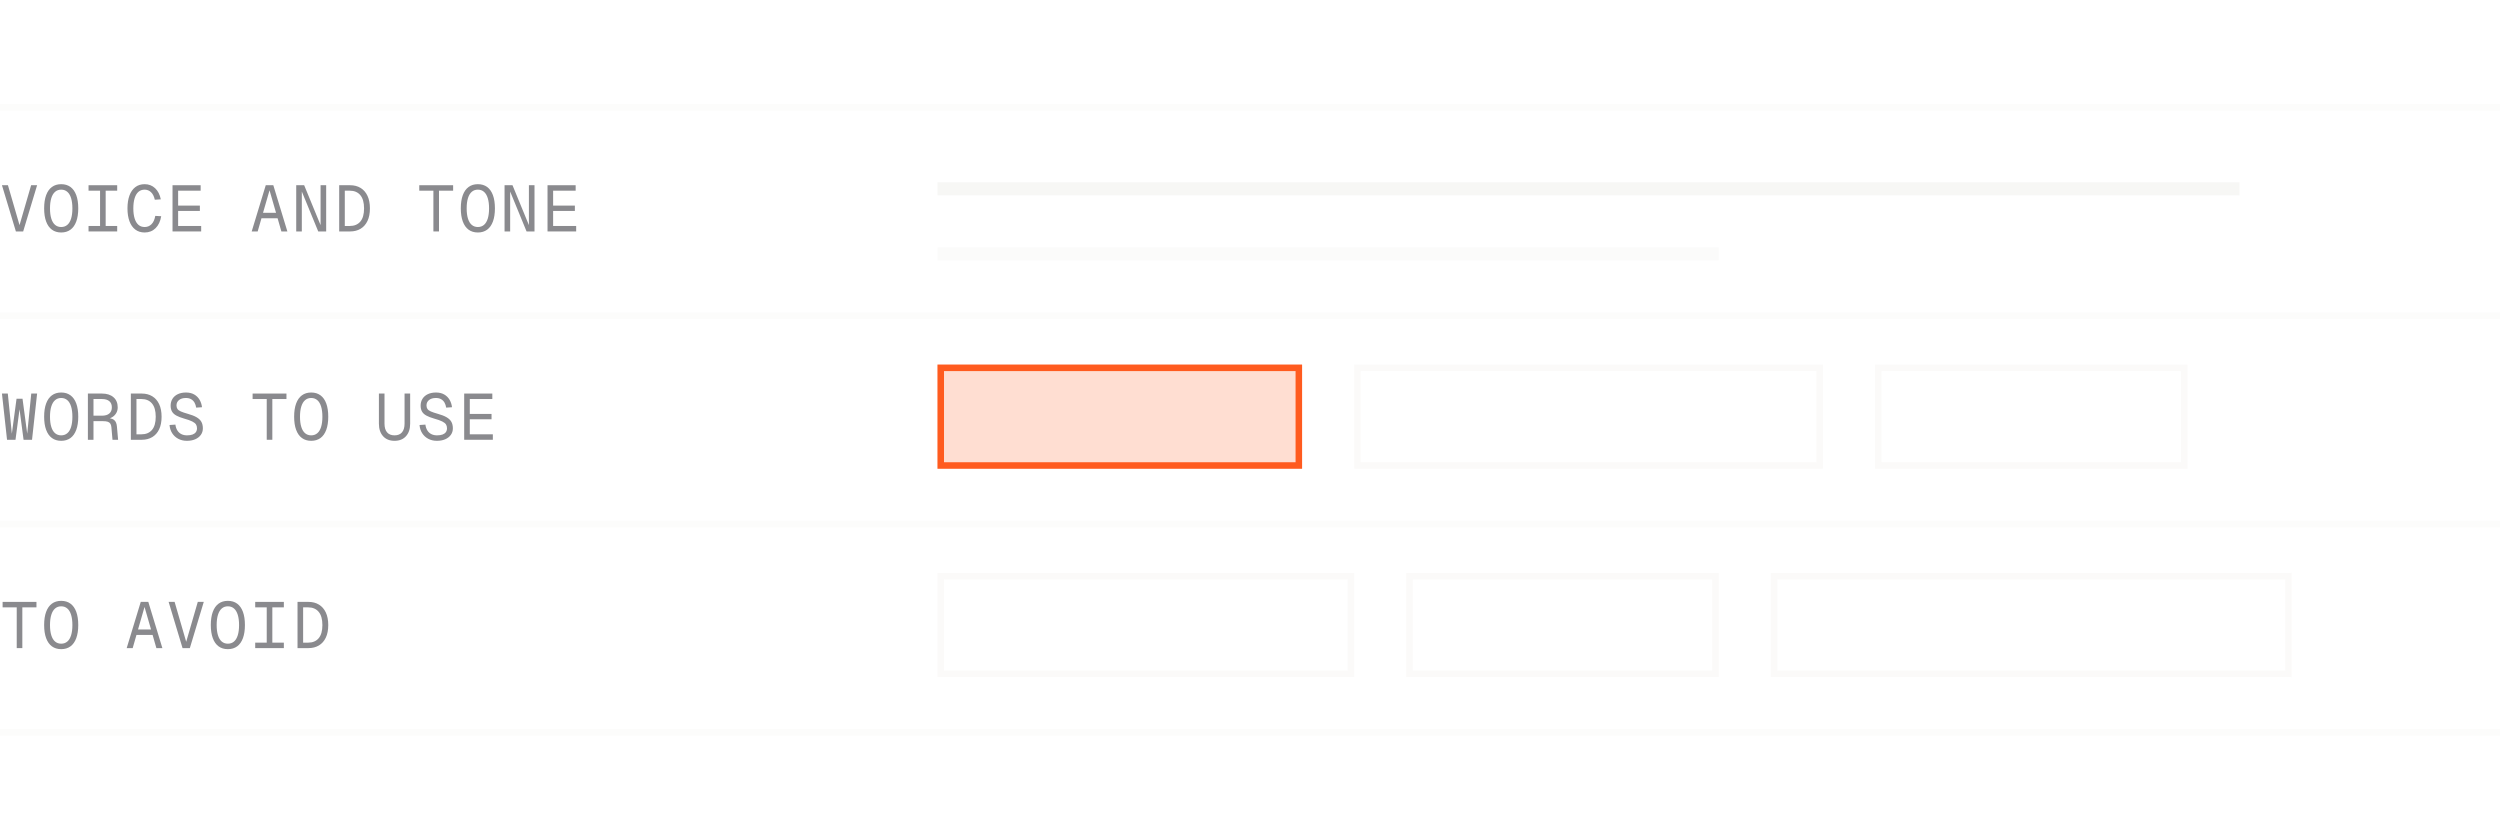
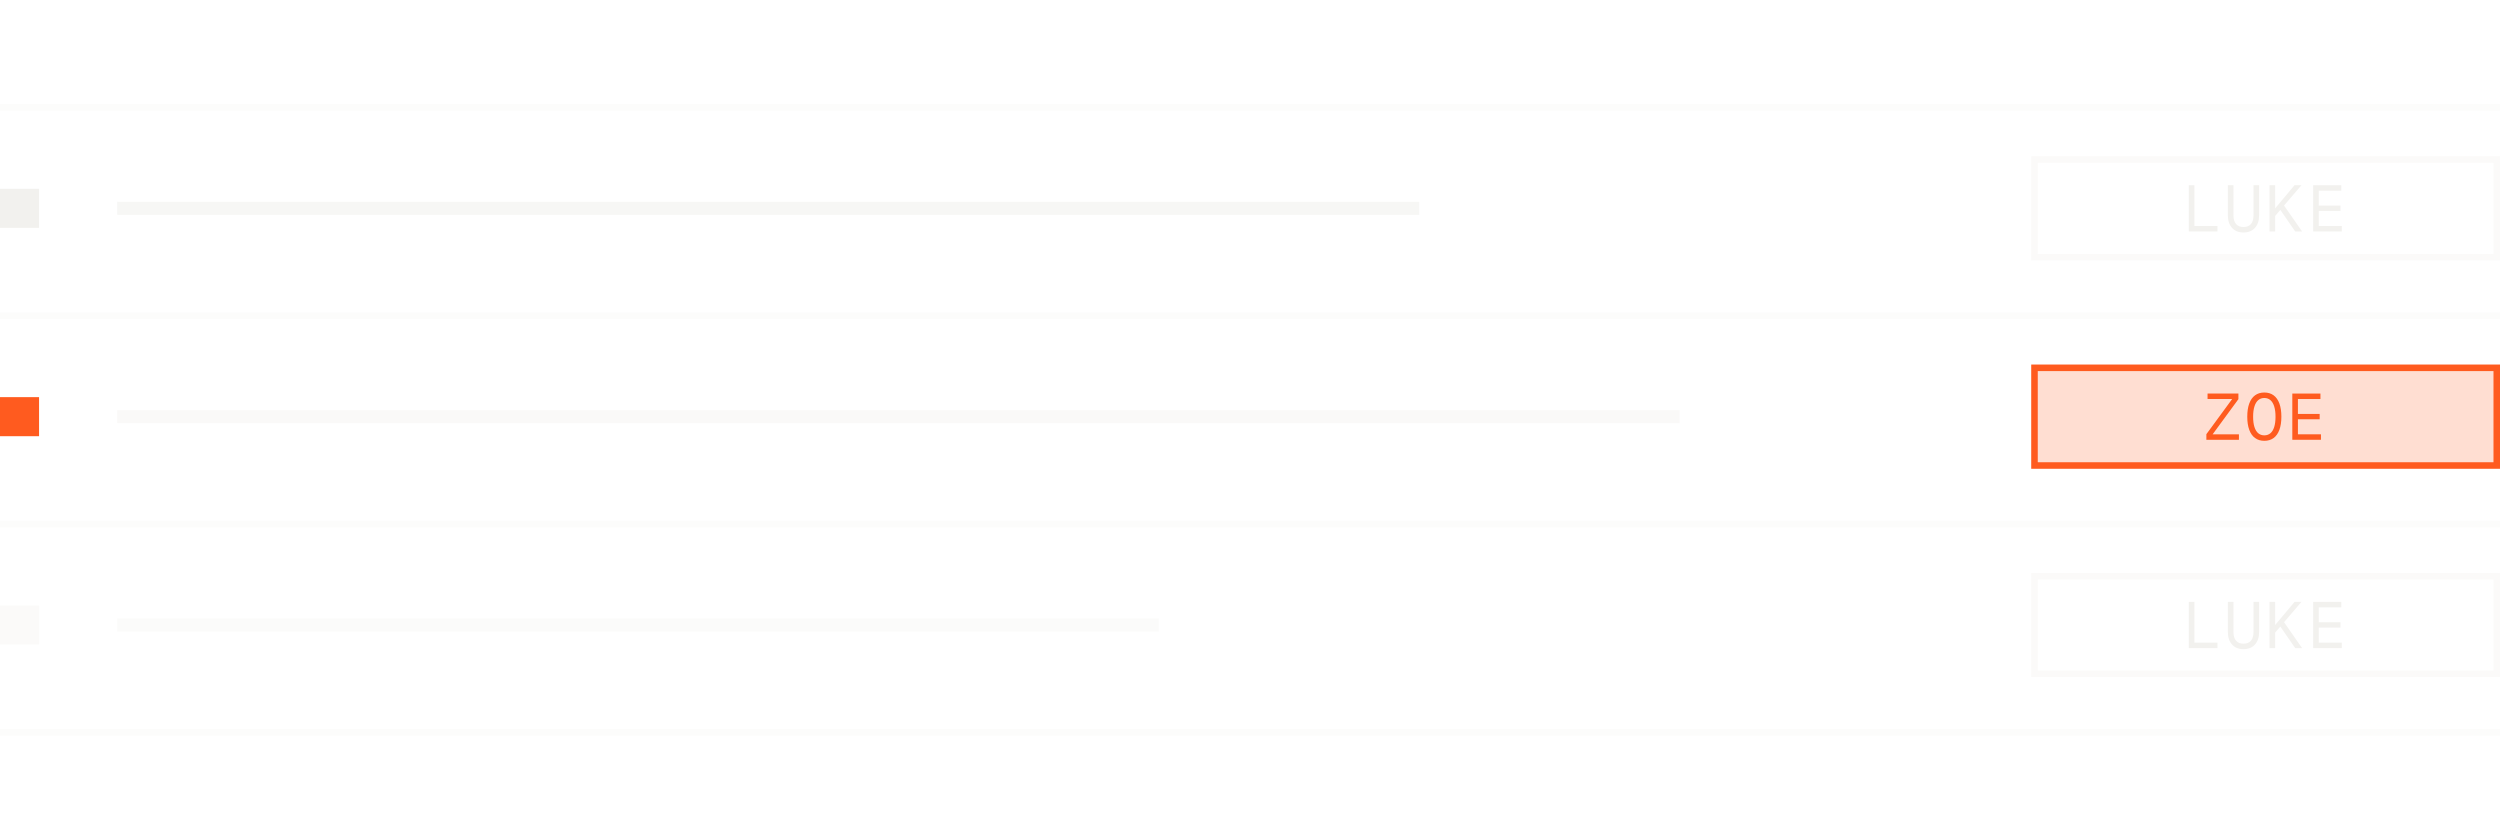
<svg xmlns="http://www.w3.org/2000/svg" viewBox="0 0 384 128" width="384" height="128">
  <rect x="0" y="16" width="384" height="1" fill="#f2f1ee" fill-opacity="0.2" />
  <rect x="0" y="48" width="384" height="1" fill="#f2f1ee" fill-opacity="0.2" />
  <rect x="0" y="80" width="384" height="1" fill="#f2f1ee" fill-opacity="0.2" />
  <rect x="0" y="112" width="384" height="1" fill="#f2f1ee" fill-opacity="0.2" />
-   <path d="M3.560 35.550L2.440 35.550L0.300 28.450L1.220 28.450L3 34.580L4.780 28.450L5.700 28.450" fill="#8a8a8e" />
-   <path d="M9.400 35.710Q8.560 35.710 7.975 35.280Q7.390 34.850 7.085 34.020Q6.780 33.190 6.780 32.010Q6.780 30.810 7.085 29.980Q7.390 29.150 7.975 28.720Q8.560 28.290 9.400 28.290Q10.240 28.290 10.825 28.720Q11.410 29.150 11.715 29.980Q12.020 30.810 12.020 32.010Q12.020 33.190 11.715 34.020Q11.410 34.850 10.825 35.280Q10.240 35.710 9.400 35.710M9.400 34.870Q9.950 34.870 10.335 34.545Q10.720 34.220 10.920 33.580Q11.120 32.940 11.120 32.010Q11.120 31.080 10.920 30.435Q10.720 29.790 10.335 29.460Q9.950 29.130 9.400 29.130Q8.850 29.130 8.465 29.460Q8.080 29.790 7.880 30.435Q7.680 31.080 7.680 32.010Q7.680 32.940 7.880 33.580Q8.080 34.220 8.465 34.545Q8.850 34.870 9.400 34.870" fill="#8a8a8e" />
-   <path d="M18 35.550L13.600 35.550L13.600 34.710L15.370 34.710L15.370 29.290L13.600 29.290L13.600 28.450L18 28.450L18 29.290L16.230 29.290L16.230 34.710L18 34.710" fill="#8a8a8e" />
-   <path d="M22.220 35.710Q21.370 35.710 20.780 35.260Q20.190 34.810 19.885 33.980Q19.580 33.150 19.580 32.010Q19.580 30.860 19.885 30.030Q20.190 29.200 20.780 28.745Q21.370 28.290 22.220 28.290Q23.160 28.290 23.820 28.905Q24.480 29.520 24.700 30.620L23.780 30.680Q23.610 29.910 23.195 29.520Q22.780 29.130 22.220 29.130Q21.650 29.130 21.265 29.465Q20.880 29.800 20.680 30.445Q20.480 31.090 20.480 32.010Q20.480 32.920 20.680 33.560Q20.880 34.200 21.265 34.535Q21.650 34.870 22.220 34.870Q22.840 34.870 23.270 34.440Q23.700 34.010 23.850 33.160L24.760 33.210Q24.570 34.380 23.900 35.045Q23.230 35.710 22.220 35.710" fill="#8a8a8e" />
-   <path d="M30.900 35.550L26.500 35.550L26.500 28.450L30.820 28.450L30.820 29.290L27.360 29.290L27.360 31.580L30.700 31.580L30.700 32.400L27.360 32.400L27.360 34.710L30.900 34.710" fill="#8a8a8e" />
-   <path d="" fill="#8a8a8e" />
-   <path d="M39.580 35.550L38.660 35.550L40.820 28.450L41.980 28.450L44.140 35.550L43.220 35.550L42.640 33.530L40.160 33.530L39.580 35.550M40.400 32.690L42.400 32.690L41.400 29.230" fill="#8a8a8e" />
-   <path d="M46.360 35.550L45.500 35.550L45.500 28.450L46.720 28.450L49.240 34.580L49.240 28.450L50.100 28.450L50.100 35.550L48.880 35.550L46.360 29.420" fill="#8a8a8e" />
-   <path d="M53.780 35.550L52.100 35.550L52.100 28.450L53.780 28.450Q54.700 28.450 55.385 28.865Q56.070 29.280 56.445 30.075Q56.820 30.870 56.820 32.010Q56.820 33.150 56.445 33.940Q56.070 34.730 55.385 35.140Q54.700 35.550 53.780 35.550M52.960 29.290L52.960 34.710L53.730 34.710Q54.770 34.710 55.345 34.035Q55.920 33.360 55.920 32.010Q55.920 30.660 55.345 29.975Q54.770 29.290 53.730 29.290" fill="#8a8a8e" />
-   <path d="" fill="#8a8a8e" />
-   <path d="M67.430 35.550L66.570 35.550L66.570 29.290L64.400 29.290L64.400 28.450L69.600 28.450L69.600 29.290L67.430 29.290" fill="#8a8a8e" />
-   <path d="M73.400 35.710Q72.560 35.710 71.975 35.280Q71.390 34.850 71.085 34.020Q70.780 33.190 70.780 32.010Q70.780 30.810 71.085 29.980Q71.390 29.150 71.975 28.720Q72.560 28.290 73.400 28.290Q74.240 28.290 74.825 28.720Q75.410 29.150 75.715 29.980Q76.020 30.810 76.020 32.010Q76.020 33.190 75.715 34.020Q75.410 34.850 74.825 35.280Q74.240 35.710 73.400 35.710M73.400 34.870Q73.950 34.870 74.335 34.545Q74.720 34.220 74.920 33.580Q75.120 32.940 75.120 32.010Q75.120 31.080 74.920 30.435Q74.720 29.790 74.335 29.460Q73.950 29.130 73.400 29.130Q72.850 29.130 72.465 29.460Q72.080 29.790 71.880 30.435Q71.680 31.080 71.680 32.010Q71.680 32.940 71.880 33.580Q72.080 34.220 72.465 34.545Q72.850 34.870 73.400 34.870" fill="#8a8a8e" />
-   <path d="M78.360 35.550L77.500 35.550L77.500 28.450L78.720 28.450L81.240 34.580L81.240 28.450L82.100 28.450L82.100 35.550L80.880 35.550L78.360 29.420" fill="#8a8a8e" />
-   <path d="M88.500 35.550L84.100 35.550L84.100 28.450L88.420 28.450L88.420 29.290L84.960 29.290L84.960 31.580L88.300 31.580L88.300 32.400L84.960 32.400L84.960 34.710L88.500 34.710" fill="#8a8a8e" />
-   <path d="M2.380 67.550L1.080 67.550L0.300 60.450L1.200 60.450L1.820 66.620L2.540 61.250L3.460 61.250L4.180 66.620L4.800 60.450L5.700 60.450L4.920 67.550L3.620 67.550L3 62.860" fill="#8a8a8e" />
-   <path d="M9.400 67.710Q8.560 67.710 7.975 67.280Q7.390 66.850 7.085 66.020Q6.780 65.190 6.780 64.010Q6.780 62.810 7.085 61.980Q7.390 61.150 7.975 60.720Q8.560 60.290 9.400 60.290Q10.240 60.290 10.825 60.720Q11.410 61.150 11.715 61.980Q12.020 62.810 12.020 64.010Q12.020 65.190 11.715 66.020Q11.410 66.850 10.825 67.280Q10.240 67.710 9.400 67.710M9.400 66.870Q9.950 66.870 10.335 66.545Q10.720 66.220 10.920 65.580Q11.120 64.940 11.120 64.010Q11.120 63.080 10.920 62.435Q10.720 61.790 10.335 61.460Q9.950 61.130 9.400 61.130Q8.850 61.130 8.465 61.460Q8.080 61.790 7.880 62.435Q7.680 63.080 7.680 64.010Q7.680 64.940 7.880 65.580Q8.080 66.220 8.465 66.545Q8.850 66.870 9.400 66.870" fill="#8a8a8e" />
-   <path d="M14.360 67.550L13.500 67.550L13.500 60.450L15.660 60.450Q16.780 60.450 17.430 61.015Q18.080 61.580 18.080 62.570Q18.080 63.070 17.850 63.455Q17.620 63.840 17.260 64.060Q17.070 64.180 16.880 64.240Q17.300 64.320 17.550 64.530Q17.900 64.830 17.960 65.510L18.140 67.550L17.280 67.550L17.110 65.620Q17.080 65.290 16.955 65.085Q16.830 64.880 16.565 64.785Q16.300 64.690 15.840 64.690L14.360 64.690L14.360 67.550M14.360 61.290L14.360 63.850L15.660 63.850Q16.400 63.850 16.790 63.515Q17.180 63.180 17.180 62.570Q17.180 61.950 16.790 61.620Q16.400 61.290 15.660 61.290" fill="#8a8a8e" />
-   <path d="M21.780 67.550L20.100 67.550L20.100 60.450L21.780 60.450Q22.700 60.450 23.385 60.865Q24.070 61.280 24.445 62.075Q24.820 62.870 24.820 64.010Q24.820 65.150 24.445 65.940Q24.070 66.730 23.385 67.140Q22.700 67.550 21.780 67.550M20.960 61.290L20.960 66.710L21.730 66.710Q22.770 66.710 23.345 66.035Q23.920 65.360 23.920 64.010Q23.920 62.660 23.345 61.975Q22.770 61.290 21.730 61.290" fill="#8a8a8e" />
-   <path d="M28.710 67.710Q27.960 67.710 27.380 67.400Q26.800 67.090 26.450 66.545Q26.100 66 26.040 65.280L26.940 65.220Q27.010 65.750 27.245 66.120Q27.480 66.490 27.855 66.680Q28.230 66.870 28.730 66.870Q29.230 66.870 29.570 66.745Q29.910 66.620 30.085 66.375Q30.260 66.130 30.260 65.780Q30.260 65.440 30.105 65.195Q29.950 64.950 29.525 64.735Q29.100 64.520 28.270 64.290Q27.530 64.080 27.075 63.825Q26.620 63.570 26.415 63.205Q26.210 62.840 26.210 62.310Q26.210 61.710 26.495 61.255Q26.780 60.800 27.310 60.545Q27.840 60.290 28.570 60.290Q29.300 60.290 29.820 60.585Q30.340 60.880 30.645 61.390Q30.950 61.900 31.030 62.550L30.130 62.610Q30.070 62.180 29.880 61.845Q29.690 61.510 29.360 61.320Q29.030 61.130 28.550 61.130Q27.890 61.130 27.500 61.445Q27.110 61.760 27.110 62.270Q27.110 62.600 27.255 62.815Q27.400 63.030 27.770 63.195Q28.140 63.360 28.810 63.550Q29.680 63.790 30.195 64.090Q30.710 64.390 30.935 64.800Q31.160 65.210 31.160 65.800Q31.160 66.360 30.850 66.795Q30.540 67.230 29.990 67.470Q29.440 67.710 28.710 67.710" fill="#8a8a8e" />
-   <path d="" fill="#8a8a8e" />
-   <path d="M41.830 67.550L40.970 67.550L40.970 61.290L38.800 61.290L38.800 60.450L44 60.450L44 61.290L41.830 61.290" fill="#8a8a8e" />
-   <path d="M47.800 67.710Q46.960 67.710 46.375 67.280Q45.790 66.850 45.485 66.020Q45.180 65.190 45.180 64.010Q45.180 62.810 45.485 61.980Q45.790 61.150 46.375 60.720Q46.960 60.290 47.800 60.290Q48.640 60.290 49.225 60.720Q49.810 61.150 50.115 61.980Q50.420 62.810 50.420 64.010Q50.420 65.190 50.115 66.020Q49.810 66.850 49.225 67.280Q48.640 67.710 47.800 67.710M47.800 66.870Q48.350 66.870 48.735 66.545Q49.120 66.220 49.320 65.580Q49.520 64.940 49.520 64.010Q49.520 63.080 49.320 62.435Q49.120 61.790 48.735 61.460Q48.350 61.130 47.800 61.130Q47.250 61.130 46.865 61.460Q46.480 61.790 46.280 62.435Q46.080 63.080 46.080 64.010Q46.080 64.940 46.280 65.580Q46.480 66.220 46.865 66.545Q47.250 66.870 47.800 66.870" fill="#8a8a8e" />
-   <path d="" fill="#8a8a8e" />
-   <path d="M60.600 67.710Q59.480 67.710 58.840 67Q58.200 66.290 58.200 65.070L58.200 60.450L59.060 60.450L59.060 65.070Q59.060 65.950 59.455 66.410Q59.850 66.870 60.600 66.870Q61.350 66.870 61.745 66.410Q62.140 65.950 62.140 65.070L62.140 60.450L63 60.450L63 65.070Q63 66.290 62.360 67Q61.720 67.710 60.600 67.710" fill="#8a8a8e" />
-   <path d="M67.110 67.710Q66.360 67.710 65.780 67.400Q65.200 67.090 64.850 66.545Q64.500 66 64.440 65.280L65.340 65.220Q65.410 65.750 65.645 66.120Q65.880 66.490 66.255 66.680Q66.630 66.870 67.130 66.870Q67.630 66.870 67.970 66.745Q68.310 66.620 68.485 66.375Q68.660 66.130 68.660 65.780Q68.660 65.440 68.505 65.195Q68.350 64.950 67.925 64.735Q67.500 64.520 66.670 64.290Q65.930 64.080 65.475 63.825Q65.020 63.570 64.815 63.205Q64.610 62.840 64.610 62.310Q64.610 61.710 64.895 61.255Q65.180 60.800 65.710 60.545Q66.240 60.290 66.970 60.290Q67.700 60.290 68.220 60.585Q68.740 60.880 69.045 61.390Q69.350 61.900 69.430 62.550L68.530 62.610Q68.470 62.180 68.280 61.845Q68.090 61.510 67.760 61.320Q67.430 61.130 66.950 61.130Q66.290 61.130 65.900 61.445Q65.510 61.760 65.510 62.270Q65.510 62.600 65.655 62.815Q65.800 63.030 66.170 63.195Q66.540 63.360 67.210 63.550Q68.080 63.790 68.595 64.090Q69.110 64.390 69.335 64.800Q69.560 65.210 69.560 65.800Q69.560 66.360 69.250 66.795Q68.940 67.230 68.390 67.470Q67.840 67.710 67.110 67.710" fill="#8a8a8e" />
-   <path d="M75.700 67.550L71.300 67.550L71.300 60.450L75.620 60.450L75.620 61.290L72.160 61.290L72.160 63.580L75.500 63.580L75.500 64.400L72.160 64.400L72.160 66.710L75.700 66.710" fill="#8a8a8e" />
-   <path d="M3.430 99.550L2.570 99.550L2.570 93.290L0.400 93.290L0.400 92.450L5.600 92.450L5.600 93.290L3.430 93.290" fill="#8a8a8e" />
-   <path d="M9.400 99.710Q8.560 99.710 7.975 99.280Q7.390 98.850 7.085 98.020Q6.780 97.190 6.780 96.010Q6.780 94.810 7.085 93.980Q7.390 93.150 7.975 92.720Q8.560 92.290 9.400 92.290Q10.240 92.290 10.825 92.720Q11.410 93.150 11.715 93.980Q12.020 94.810 12.020 96.010Q12.020 97.190 11.715 98.020Q11.410 98.850 10.825 99.280Q10.240 99.710 9.400 99.710M9.400 98.870Q9.950 98.870 10.335 98.545Q10.720 98.220 10.920 97.580Q11.120 96.940 11.120 96.010Q11.120 95.080 10.920 94.435Q10.720 93.790 10.335 93.460Q9.950 93.130 9.400 93.130Q8.850 93.130 8.465 93.460Q8.080 93.790 7.880 94.435Q7.680 95.080 7.680 96.010Q7.680 96.940 7.880 97.580Q8.080 98.220 8.465 98.545Q8.850 98.870 9.400 98.870" fill="#8a8a8e" />
-   <path d="" fill="#8a8a8e" />
-   <path d="M20.380 99.550L19.460 99.550L21.620 92.450L22.780 92.450L24.940 99.550L24.020 99.550L23.440 97.530L20.960 97.530L20.380 99.550M21.200 96.690L23.200 96.690L22.200 93.230" fill="#8a8a8e" />
-   <path d="M29.160 99.550L28.040 99.550L25.900 92.450L26.820 92.450L28.600 98.580L30.380 92.450L31.300 92.450" fill="#8a8a8e" />
-   <path d="M35 99.710Q34.160 99.710 33.575 99.280Q32.990 98.850 32.685 98.020Q32.380 97.190 32.380 96.010Q32.380 94.810 32.685 93.980Q32.990 93.150 33.575 92.720Q34.160 92.290 35 92.290Q35.840 92.290 36.425 92.720Q37.010 93.150 37.315 93.980Q37.620 94.810 37.620 96.010Q37.620 97.190 37.315 98.020Q37.010 98.850 36.425 99.280Q35.840 99.710 35 99.710M35 98.870Q35.550 98.870 35.935 98.545Q36.320 98.220 36.520 97.580Q36.720 96.940 36.720 96.010Q36.720 95.080 36.520 94.435Q36.320 93.790 35.935 93.460Q35.550 93.130 35 93.130Q34.450 93.130 34.065 93.460Q33.680 93.790 33.480 94.435Q33.280 95.080 33.280 96.010Q33.280 96.940 33.480 97.580Q33.680 98.220 34.065 98.545Q34.450 98.870 35 98.870" fill="#8a8a8e" />
-   <path d="M43.600 99.550L39.200 99.550L39.200 98.710L40.970 98.710L40.970 93.290L39.200 93.290L39.200 92.450L43.600 92.450L43.600 93.290L41.830 93.290L41.830 98.710L43.600 98.710" fill="#8a8a8e" />
-   <path d="M47.380 99.550L45.700 99.550L45.700 92.450L47.380 92.450Q48.300 92.450 48.985 92.865Q49.670 93.280 50.045 94.075Q50.420 94.870 50.420 96.010Q50.420 97.150 50.045 97.940Q49.670 98.730 48.985 99.140Q48.300 99.550 47.380 99.550M46.560 93.290L46.560 98.710L47.330 98.710Q48.370 98.710 48.945 98.035Q49.520 97.360 49.520 96.010Q49.520 94.660 48.945 93.975Q48.370 93.290 47.330 93.290" fill="#8a8a8e" />
-   <rect x="144" y="28" width="200" height="2" fill="#f2f1ee" fill-opacity="0.6" />
-   <rect x="144" y="38" width="120" height="2" fill="#f2f1ee" fill-opacity="0.25" />
-   <rect x="144" y="56" width="56" height="16" fill="#ff5b1f" fill-opacity="0.2" />
-   <rect x="144.5" y="56.5" width="55" height="15" fill="none" stroke="#ff5b1f" />
-   <rect x="208.5" y="56.5" width="71" height="15" fill="none" stroke="#f2f1ee" stroke-opacity="0.35" />
-   <rect x="288.5" y="56.5" width="47" height="15" fill="none" stroke="#f2f1ee" stroke-opacity="0.35" />
-   <rect x="144.5" y="88.5" width="63" height="15" fill="none" stroke="#f2f1ee" stroke-opacity="0.35" />
-   <rect x="216.5" y="88.5" width="47" height="15" fill="none" stroke="#f2f1ee" stroke-opacity="0.35" />
-   <rect x="272.5" y="88.5" width="79" height="15" fill="none" stroke="#f2f1ee" stroke-opacity="0.35" />
+   <rect x="0" y="29" width="6" height="6" fill="#f2f1ee" />
+   <rect x="18" y="31" width="200" height="2" fill="#f2f1ee" fill-opacity="0.6" />
+   <rect x="312.5" y="24.5" width="71" height="15" fill="none" stroke="#f2f1ee" stroke-opacity="0.35" />
+   <path d="M340.600 35.550L336.200 35.550L336.200 28.450L337.060 28.450L337.060 34.710L340.600 34.710" fill="#f2f1ee" />
+   <path d="M344.600 35.710Q343.480 35.710 342.840 35Q342.200 34.290 342.200 33.070L342.200 28.450L343.060 28.450L343.060 33.070Q343.060 33.950 343.455 34.410Q343.850 34.870 344.600 34.870Q345.350 34.870 345.745 34.410Q346.140 33.950 346.140 33.070L346.140 28.450L347 28.450L347 33.070Q347 34.290 346.360 35Q345.720 35.710 344.600 35.710" fill="#f2f1ee" />
+   <path d="M349.460 35.550L348.600 35.550L348.600 28.450L349.460 28.450L349.460 32.010L352.440 28.450L353.500 28.450L350.830 31.570L353.600 35.550L352.540 35.550L350.260 32.240L349.460 33.170" fill="#f2f1ee" />
+   <path d="M359.700 35.550L355.300 35.550L355.300 28.450L359.620 28.450L359.620 29.290L356.160 29.290L356.160 31.580L359.500 31.580L359.500 32.400L356.160 32.400L356.160 34.710L359.700 34.710" fill="#f2f1ee" />
+   <rect x="0" y="61" width="6" height="6" fill="#ff5b1f" />
+   <rect x="18" y="63" width="240" height="2" fill="#f2f1ee" fill-opacity="0.4" />
+   <rect x="312" y="56" width="72" height="16" fill="#ff5b1f" fill-opacity="0.2" />
+   <rect x="312.5" y="56.5" width="71" height="15" fill="none" stroke="#ff5b1f" />
+   <path d="M343.900 67.550L338.900 67.550L338.900 66.690L342.860 61.290L339.080 61.290L339.080 60.450L343.820 60.450L343.820 61.310L339.860 66.710L343.900 66.710" fill="#ff5b1f" />
+   <path d="M347.800 67.710Q346.960 67.710 346.375 67.280Q345.790 66.850 345.485 66.020Q345.180 65.190 345.180 64.010Q345.180 62.810 345.485 61.980Q345.790 61.150 346.375 60.720Q346.960 60.290 347.800 60.290Q348.640 60.290 349.225 60.720Q349.810 61.150 350.115 61.980Q350.420 62.810 350.420 64.010Q350.420 65.190 350.115 66.020Q349.810 66.850 349.225 67.280Q348.640 67.710 347.800 67.710M347.800 66.870Q348.350 66.870 348.735 66.545Q349.120 66.220 349.320 65.580Q349.520 64.940 349.520 64.010Q349.520 63.080 349.320 62.435Q349.120 61.790 348.735 61.460Q348.350 61.130 347.800 61.130Q347.250 61.130 346.865 61.460Q346.480 61.790 346.280 62.435Q346.080 63.080 346.080 64.010Q346.080 64.940 346.280 65.580Q346.480 66.220 346.865 66.545Q347.250 66.870 347.800 66.870" fill="#ff5b1f" />
+   <path d="M356.500 67.550L352.100 67.550L352.100 60.450L356.420 60.450L356.420 61.290L352.960 61.290L352.960 63.580L356.300 63.580L356.300 64.400L352.960 64.400L352.960 66.710L356.500 66.710" fill="#ff5b1f" />
+   <rect x="0" y="93" width="6" height="6" fill="#f2f1ee" fill-opacity="0.35" />
+   <rect x="18" y="95" width="160" height="2" fill="#f2f1ee" fill-opacity="0.25" />
+   <rect x="312.5" y="88.5" width="71" height="15" fill="none" stroke="#f2f1ee" stroke-opacity="0.35" />
+   <path d="M340.600 99.550L336.200 99.550L336.200 92.450L337.060 92.450L337.060 98.710L340.600 98.710" fill="#f2f1ee" />
+   <path d="M344.600 99.710Q343.480 99.710 342.840 99Q342.200 98.290 342.200 97.070L342.200 92.450L343.060 92.450L343.060 97.070Q343.060 97.950 343.455 98.410Q343.850 98.870 344.600 98.870Q345.350 98.870 345.745 98.410Q346.140 97.950 346.140 97.070L346.140 92.450L347 92.450L347 97.070Q347 98.290 346.360 99Q345.720 99.710 344.600 99.710" fill="#f2f1ee" />
+   <path d="M349.460 99.550L348.600 99.550L348.600 92.450L349.460 92.450L349.460 96.010L352.440 92.450L353.500 92.450L350.830 95.570L353.600 99.550L352.540 99.550L350.260 96.240L349.460 97.170" fill="#f2f1ee" />
+   <path d="M359.700 99.550L355.300 99.550L355.300 92.450L359.620 92.450L359.620 93.290L356.160 93.290L356.160 95.580L359.500 95.580L359.500 96.400L356.160 96.400L356.160 98.710L359.700 98.710" fill="#f2f1ee" />
</svg>
